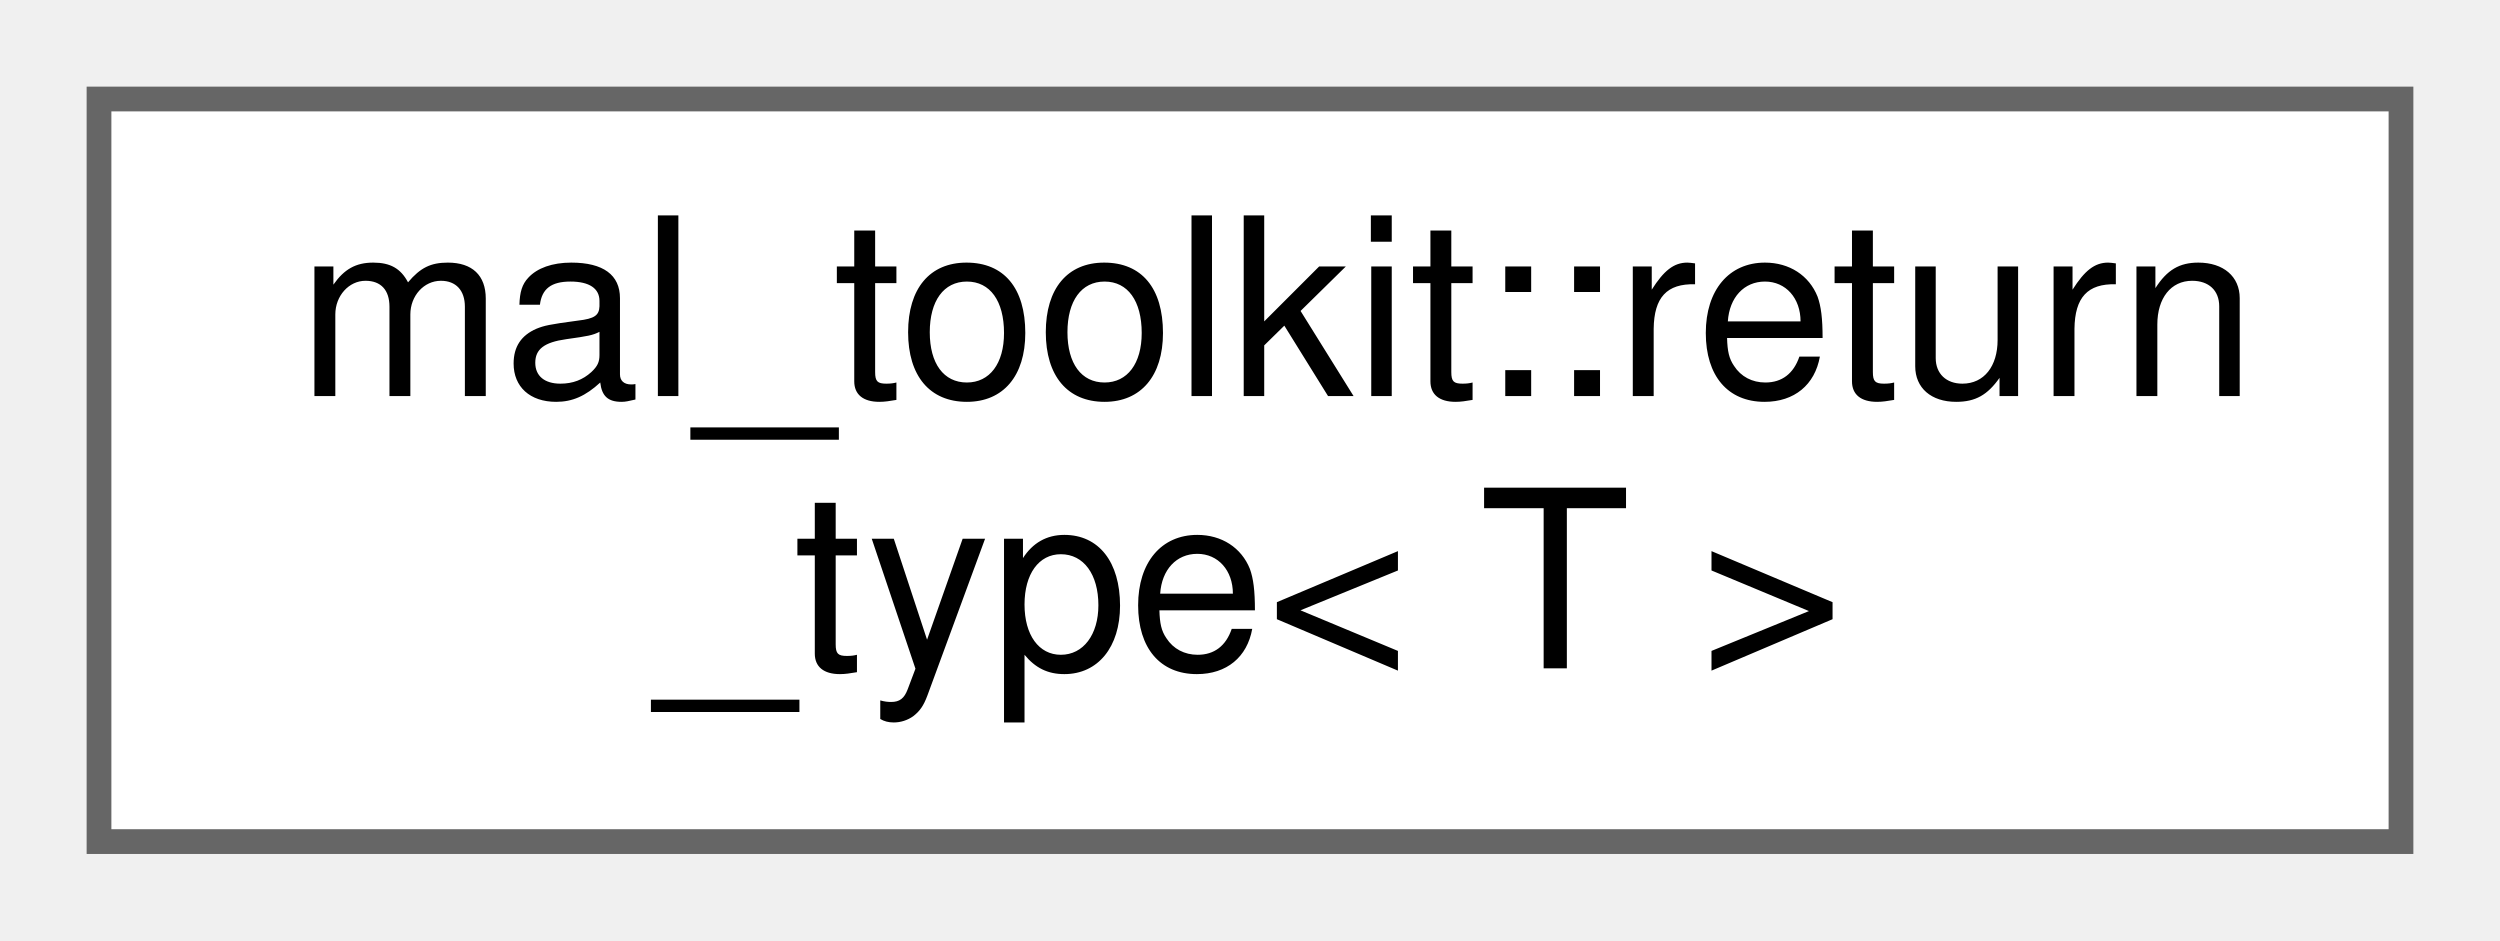
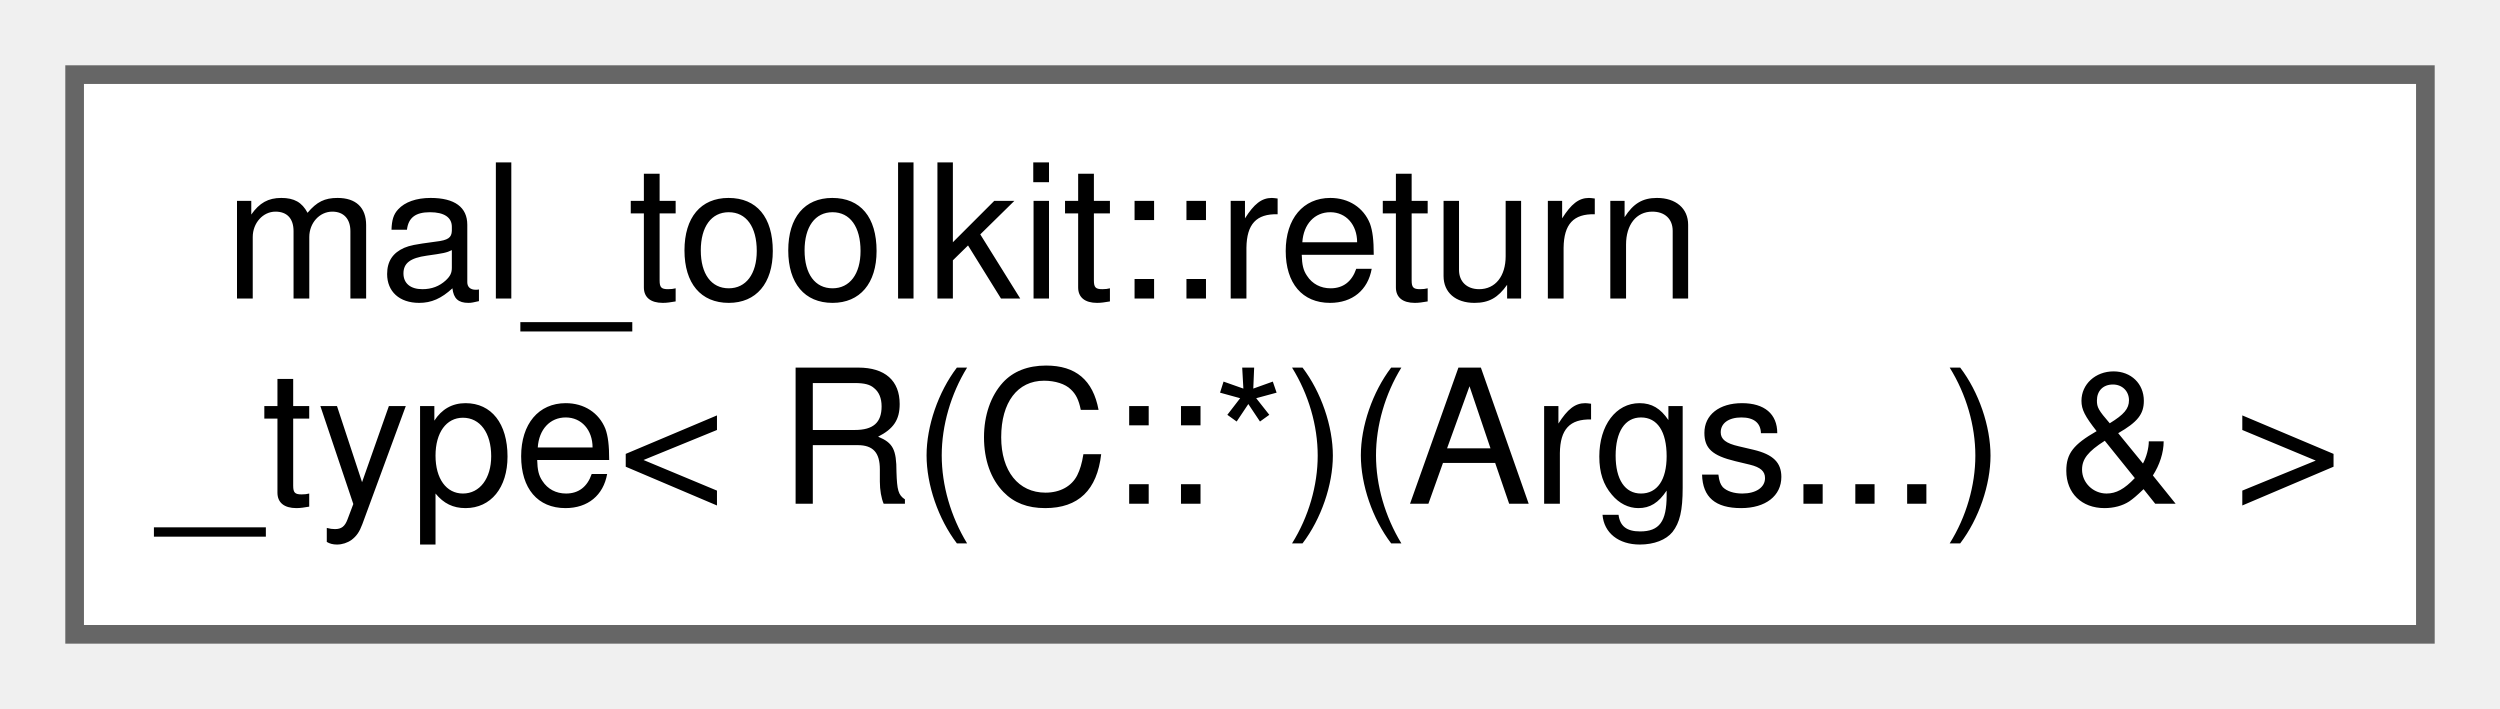
- <svg xmlns="http://www.w3.org/2000/svg" xmlns:xlink="http://www.w3.org/1999/xlink" width="101pt" height="38pt" viewBox="0.00 0.00 101.00 38.00">
+ <svg xmlns="http://www.w3.org/2000/svg" xmlns:xlink="http://www.w3.org/1999/xlink" width="134pt" height="38pt" viewBox="0.00 0.00 134.00 38.00">
  <g id="graph0" class="graph" transform="scale(1 1) rotate(0) translate(4 34)">
    <g id="node1" class="node">
      <g id="a_node1">
-         <a xlink:href="db/dda/structmal__toolkit_1_1return__type.html" target="_top" xlink:title="Extracts the return type of a function or function pointer.">
-           <polygon fill="white" stroke="#666666" points="93,-30 0,-30 0,0 93,0 93,-30" />
+         <a xlink:href="d1/db6/structmal__toolkit_1_1return__type_3_01_r_07_c_1_1_5_08_07_args_8_8_8_08_01_6_01_4.html" target="_top" xlink:title=" ">
+           <polygon fill="white" stroke="#666666" points="126,-30 0,-30 0,0 126,0 126,-30" />
          <text text-anchor="start" x="8" y="-18" font-family="Helvetica,sans-Serif" font-size="10.00">mal_toolkit::return</text>
-           <text text-anchor="middle" x="46.5" y="-7" font-family="Helvetica,sans-Serif" font-size="10.00">_type&lt; T &gt;</text>
+           <text text-anchor="middle" x="63" y="-7" font-family="Helvetica,sans-Serif" font-size="10.00">_type&lt; R(C::*)(Args...) &amp; &gt;</text>
        </a>
      </g>
    </g>
  </g>
</svg>
